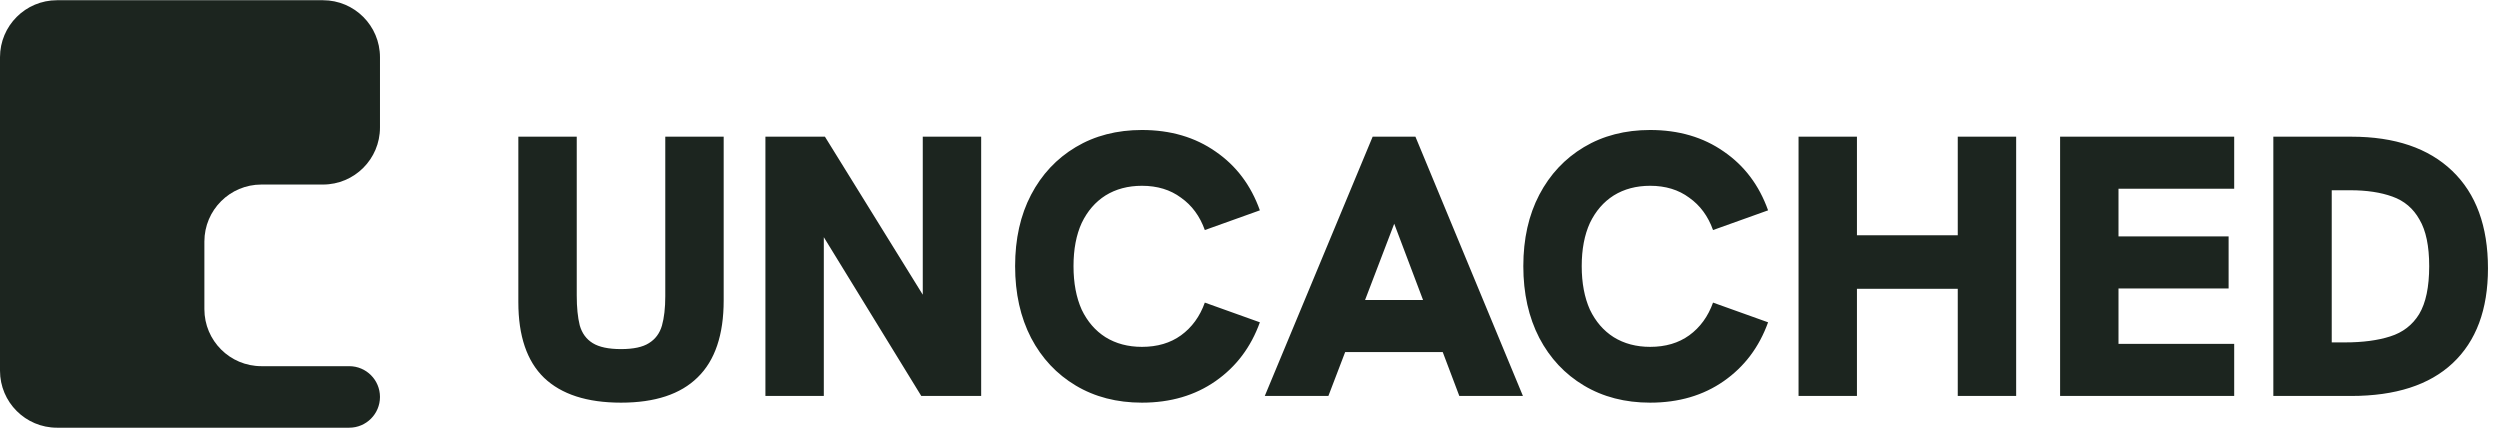
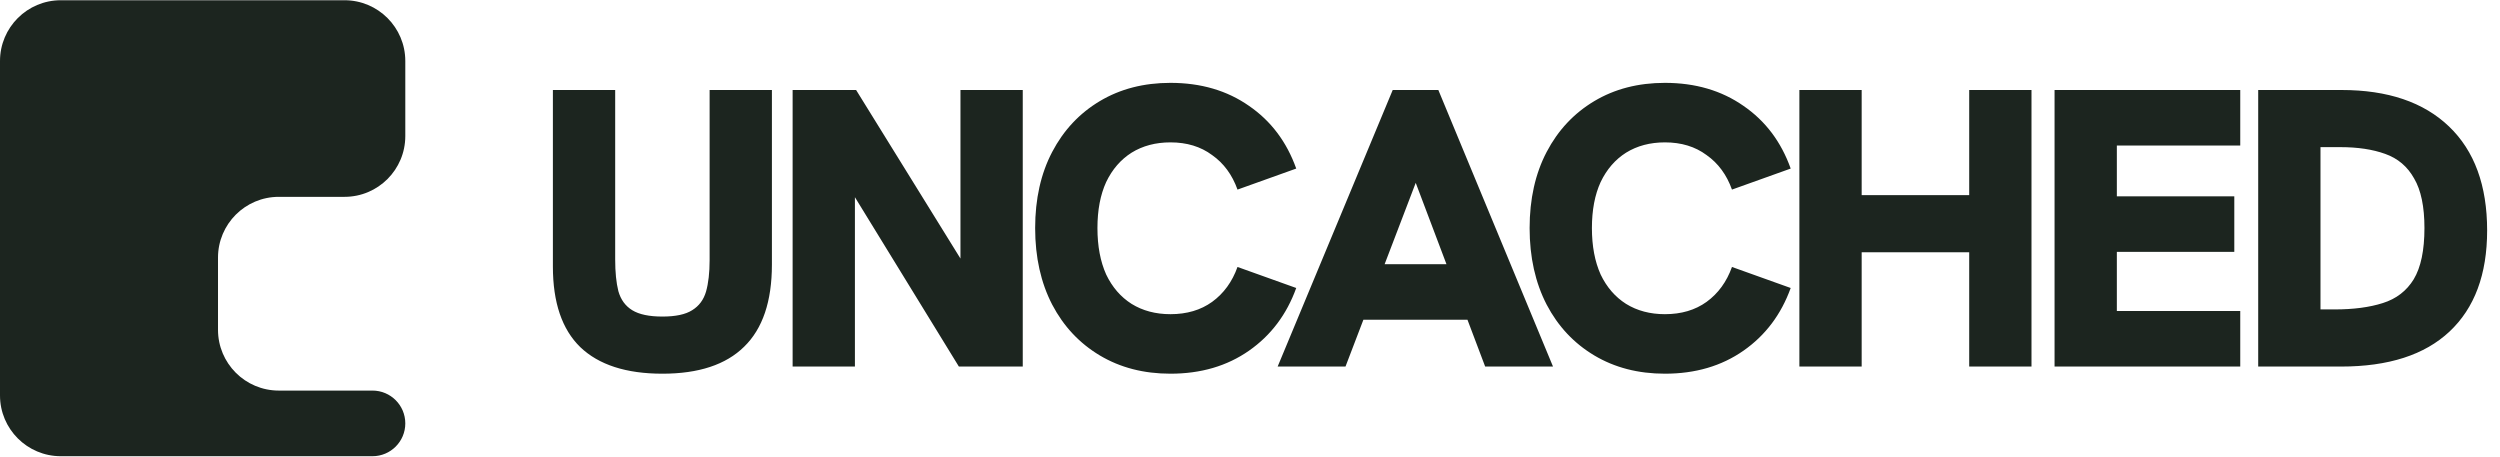
- <svg xmlns="http://www.w3.org/2000/svg" width="3441" height="589" viewBox="0 0 3441 589" fill="none">
+ <svg xmlns="http://www.w3.org/2000/svg" width="3226" height="589" viewBox="0 0 3226 589" fill="none">
  <path d="M523 175.55C523 218.877 487.877 254 444.55 254H359.763C316.437 254 281.313 289.123 281.313 332.45V425.55C281.313 468.877 316.437 504 359.763 504H480.656C504.042 504 523 522.958 523 546.344C523 569.73 504.042 588.688 480.656 588.688H78.45C35.123 588.688 0 553.564 0 510.238L0 78.763C0 35.436 35.123 0.312 78.45 0.312H444.55C487.877 0.312 523 35.436 523 78.763V175.55Z" fill="#1C251F" />
-   <path d="M854.761 554.216C807.998 554.216 772.67 542.781 748.777 519.912C725.225 497.043 713.449 462.397 713.449 415.976V188.136H793.833V406.76C793.833 423.144 795.198 436.797 797.929 447.72C801.001 458.643 806.974 466.835 815.849 472.296C824.723 477.757 837.694 480.488 854.761 480.488C871.827 480.488 884.627 477.757 893.161 472.296C902.035 466.835 908.009 458.813 911.081 448.232C914.153 437.309 915.689 423.827 915.689 407.784V188.136H996.073V413.416C996.073 460.861 984.126 496.189 960.233 519.4C936.681 542.611 901.523 554.216 854.761 554.216ZM1053.52 545V188.136H1135.44L1291.09 439.528H1270.1V188.136H1350.48V545H1268.05L1113.42 293.096H1133.9V545H1053.52ZM1571.79 554.216C1537.31 554.216 1506.94 546.365 1480.65 530.664C1454.37 514.963 1433.89 493.117 1419.21 465.128C1404.54 436.797 1397.2 403.859 1397.2 366.312C1397.2 328.765 1404.54 295.997 1419.21 268.008C1433.89 240.019 1454.37 218.173 1480.65 202.472C1506.94 186.771 1537.31 178.92 1571.79 178.92C1611.04 178.92 1644.83 188.819 1673.16 208.616C1701.5 228.072 1721.8 255.037 1734.09 289.512L1658.32 316.648C1651.49 297.533 1640.57 282.685 1625.55 272.104C1610.87 261.181 1592.95 255.72 1571.79 255.72C1552.67 255.72 1535.95 260.157 1521.61 269.032C1507.62 277.907 1496.7 290.536 1488.84 306.92C1481.34 323.304 1477.58 343.101 1477.58 366.312C1477.58 389.523 1481.34 409.491 1488.84 426.216C1496.7 442.6 1507.62 455.229 1521.61 464.104C1535.95 472.979 1552.67 477.416 1571.79 477.416C1592.95 477.416 1610.87 472.125 1625.55 461.544C1640.57 450.621 1651.49 435.603 1658.32 416.488L1734.09 443.624C1721.8 477.757 1701.5 504.723 1673.16 524.52C1644.83 544.317 1611.04 554.216 1571.79 554.216ZM1740.84 545L1889.32 188.136H1948.2L2096.16 545H2008.61L1919.01 307.944L1828.39 545H1740.84ZM1847.33 484.584L1872.42 412.904H1965.09L1991.2 484.584H1847.33ZM2271.29 554.216C2236.81 554.216 2206.44 546.365 2180.15 530.664C2153.87 514.963 2133.39 493.117 2118.71 465.128C2104.04 436.797 2096.7 403.859 2096.7 366.312C2096.7 328.765 2104.04 295.997 2118.71 268.008C2133.39 240.019 2153.87 218.173 2180.15 202.472C2206.44 186.771 2236.81 178.92 2271.29 178.92C2310.54 178.92 2344.33 188.819 2372.66 208.616C2401 228.072 2421.3 255.037 2433.59 289.512L2357.82 316.648C2350.99 297.533 2340.07 282.685 2325.05 272.104C2310.37 261.181 2292.45 255.72 2271.29 255.72C2252.17 255.72 2235.45 260.157 2221.11 269.032C2207.12 277.907 2196.2 290.536 2188.34 306.92C2180.84 323.304 2177.08 343.101 2177.08 366.312C2177.08 389.523 2180.84 409.491 2188.34 426.216C2196.2 442.6 2207.12 455.229 2221.11 464.104C2235.45 472.979 2252.17 477.416 2271.29 477.416C2292.45 477.416 2310.37 472.125 2325.05 461.544C2340.07 450.621 2350.99 435.603 2357.82 416.488L2433.59 443.624C2421.3 477.757 2401 504.723 2372.66 524.52C2344.33 544.317 2310.54 554.216 2271.29 554.216ZM2475.52 545V188.136H2555.9V323.816H2694.66V188.136H2775.04V545H2694.66V397.544H2555.9V545H2475.52ZM2835.52 545V188.136H3075.14V259.816H2915.9V325.352H3067.46V397.032H2915.9V473.32H3075.14V545H2835.52ZM3129.02 545V188.136H3236.54C3296.27 188.136 3342.52 203.837 3375.29 235.24C3408.06 266.643 3424.44 311.357 3424.44 369.384C3424.44 426.045 3408.23 469.565 3375.8 499.944C3343.72 529.981 3297.13 545 3236.03 545H3129.02ZM3209.4 471.272H3227.84C3252.07 471.272 3272.72 468.541 3289.79 463.08C3307.2 457.619 3320.51 447.379 3329.72 432.36C3338.94 417 3343.55 394.984 3343.55 366.312C3343.55 338.664 3339.11 317.331 3330.24 302.312C3321.7 286.952 3309.24 276.371 3292.86 270.568C3276.82 264.765 3257.53 261.864 3235 261.864H3209.4V471.272Z" fill="#1C251F" />
+   <path d="M854.761 482.216C807.998 482.216 772.67 470.781 748.777 447.912C725.225 425.043 713.449 390.397 713.449 343.976V116.136H793.833V334.76C793.833 351.144 795.198 364.797 797.929 375.72C801.001 386.643 806.974 394.835 815.849 400.296C824.723 405.757 837.694 408.488 854.761 408.488C871.827 408.488 884.627 405.757 893.161 400.296C902.035 394.835 908.009 386.813 911.081 376.232C914.153 365.309 915.689 351.827 915.689 335.784V116.136H996.073V341.416C996.073 388.861 984.126 424.189 960.233 447.4C936.681 470.611 901.523 482.216 854.761 482.216ZM1022.8 473V116.136H1104.72L1260.37 367.528H1239.38V116.136H1319.76V473H1237.33L1082.7 221.096H1103.18V473H1022.8ZM1510.35 482.216C1475.87 482.216 1445.5 474.365 1419.21 458.664C1392.93 442.963 1372.45 421.117 1357.77 393.128C1343.1 364.797 1335.76 331.859 1335.76 294.312C1335.76 256.765 1343.1 223.997 1357.77 196.008C1372.45 168.019 1392.93 146.173 1419.21 130.472C1445.5 114.771 1475.87 106.92 1510.35 106.92C1549.6 106.92 1583.39 116.819 1611.72 136.616C1640.06 156.072 1660.36 183.037 1672.65 217.512L1596.88 244.648C1590.05 225.533 1579.13 210.685 1564.11 200.104C1549.43 189.181 1531.51 183.72 1510.35 183.72C1491.23 183.72 1474.51 188.157 1460.17 197.032C1446.18 205.907 1435.26 218.536 1427.4 234.92C1419.9 251.304 1416.14 271.101 1416.14 294.312C1416.14 317.523 1419.9 337.491 1427.4 354.216C1435.26 370.6 1446.18 383.229 1460.17 392.104C1474.51 400.979 1491.23 405.416 1510.35 405.416C1531.51 405.416 1549.43 400.125 1564.11 389.544C1579.13 378.621 1590.05 363.603 1596.88 344.488L1672.65 371.624C1660.36 405.757 1640.06 432.723 1611.72 452.52C1583.39 472.317 1549.6 482.216 1510.35 482.216ZM1648.68 473L1797.16 116.136H1856.04L2004 473H1916.45L1826.85 235.944L1736.23 473H1648.68ZM1755.17 412.584L1780.26 340.904H1872.93L1899.04 412.584H1755.17ZM2148.41 482.216C2113.93 482.216 2083.56 474.365 2057.27 458.664C2030.99 442.963 2010.51 421.117 1995.83 393.128C1981.16 364.797 1973.82 331.859 1973.82 294.312C1973.82 256.765 1981.16 223.997 1995.83 196.008C2010.51 168.019 2030.99 146.173 2057.27 130.472C2083.56 114.771 2113.93 106.92 2148.41 106.92C2187.66 106.92 2221.45 116.819 2249.78 136.616C2278.12 156.072 2298.42 183.037 2310.71 217.512L2234.94 244.648C2228.11 225.533 2217.19 210.685 2202.17 200.104C2187.49 189.181 2169.57 183.72 2148.41 183.72C2129.29 183.72 2112.57 188.157 2098.23 197.032C2084.24 205.907 2073.32 218.536 2065.46 234.92C2057.96 251.304 2054.2 271.101 2054.2 294.312C2054.2 317.523 2057.96 337.491 2065.46 354.216C2073.32 370.6 2084.24 383.229 2098.23 392.104C2112.57 400.979 2129.29 405.416 2148.41 405.416C2169.57 405.416 2187.49 400.125 2202.17 389.544C2217.19 378.621 2228.11 363.603 2234.94 344.488L2310.71 371.624C2298.42 405.757 2278.12 432.723 2249.78 452.52C2221.45 472.317 2187.66 482.216 2148.41 482.216ZM2321.92 473V116.136H2402.3V251.816H2541.06V116.136H2621.44V473H2541.06V325.544H2402.3V473H2321.92ZM2651.2 473V116.136H2890.82V187.816H2731.58V253.352H2883.14V325.032H2731.58V401.32H2890.82V473H2651.2ZM2913.98 473V116.136H3021.5C3081.23 116.136 3127.48 131.837 3160.25 163.24C3193.02 194.643 3209.4 239.357 3209.4 297.384C3209.4 354.045 3193.19 397.565 3160.76 427.944C3128.68 457.981 3082.09 473 3020.99 473H2913.98ZM2994.36 399.272H3012.8C3037.03 399.272 3057.68 396.541 3074.75 391.08C3092.16 385.619 3105.47 375.379 3114.68 360.36C3123.9 345 3128.51 322.984 3128.51 294.312C3128.51 266.664 3124.07 245.331 3115.2 230.312C3106.66 214.952 3094.2 204.371 3077.82 198.568C3061.78 192.765 3042.49 189.864 3019.96 189.864H2994.36V399.272Z" fill="#1C251F" />
</svg>
